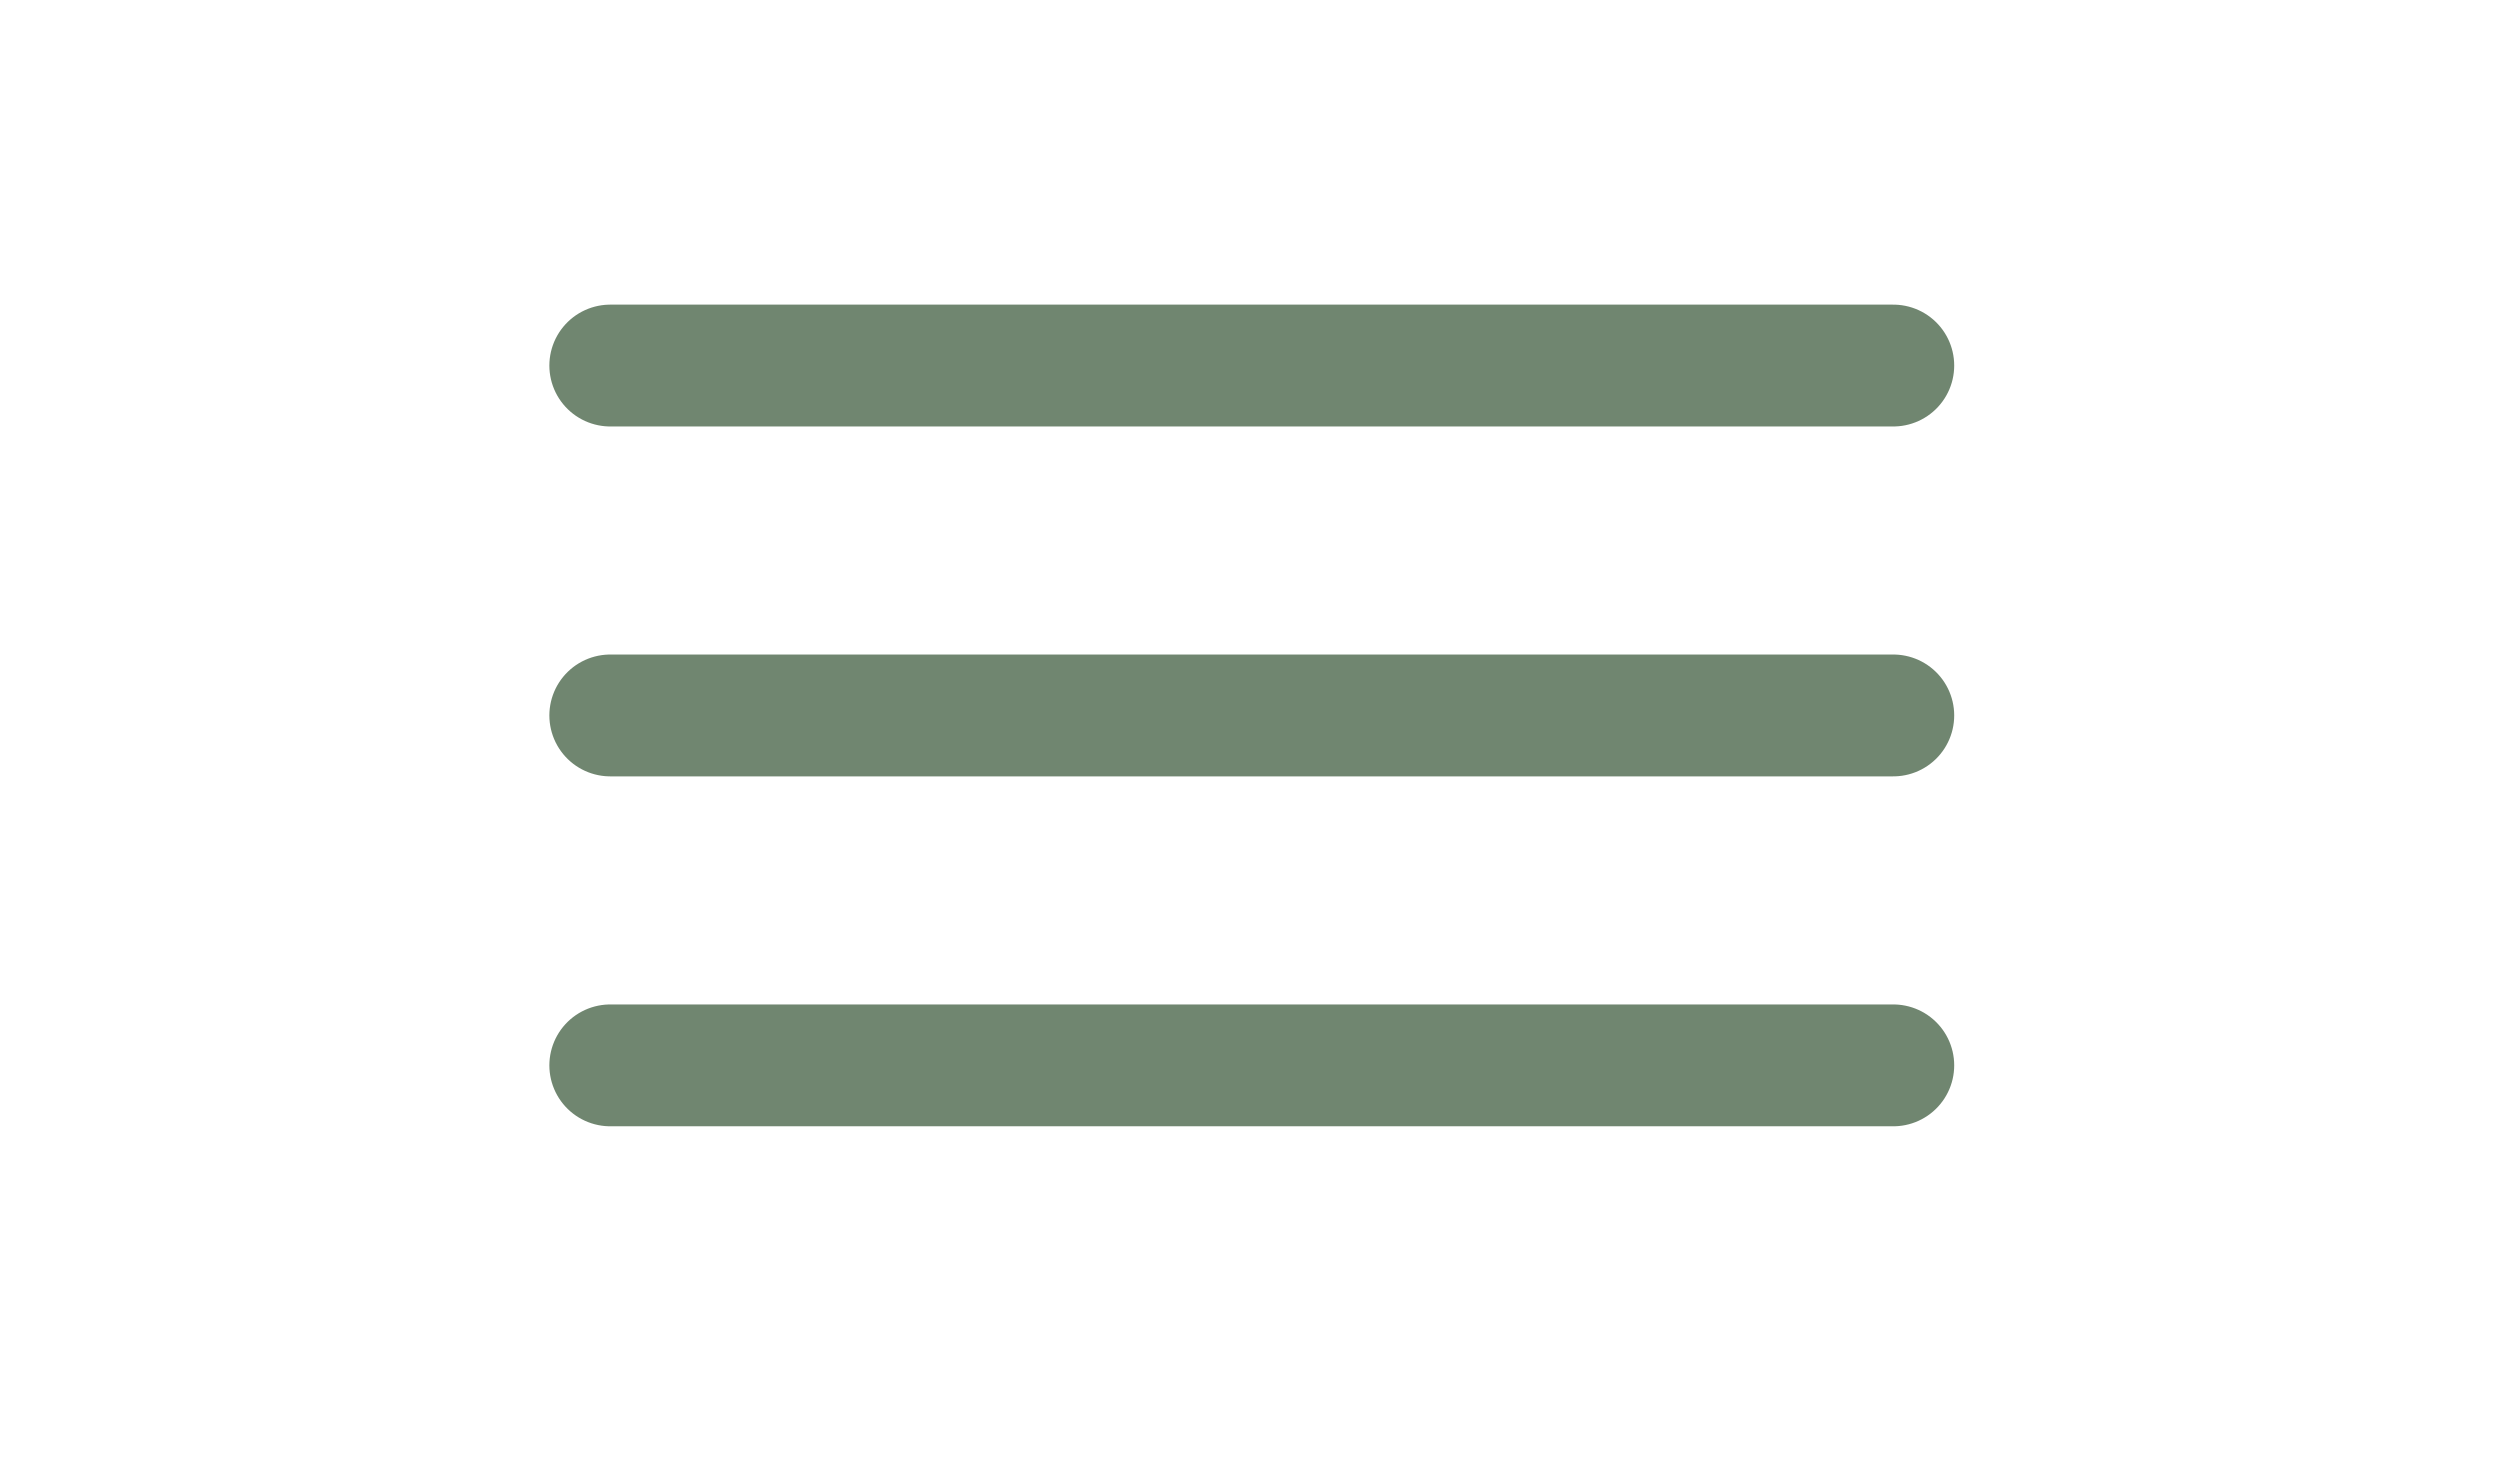
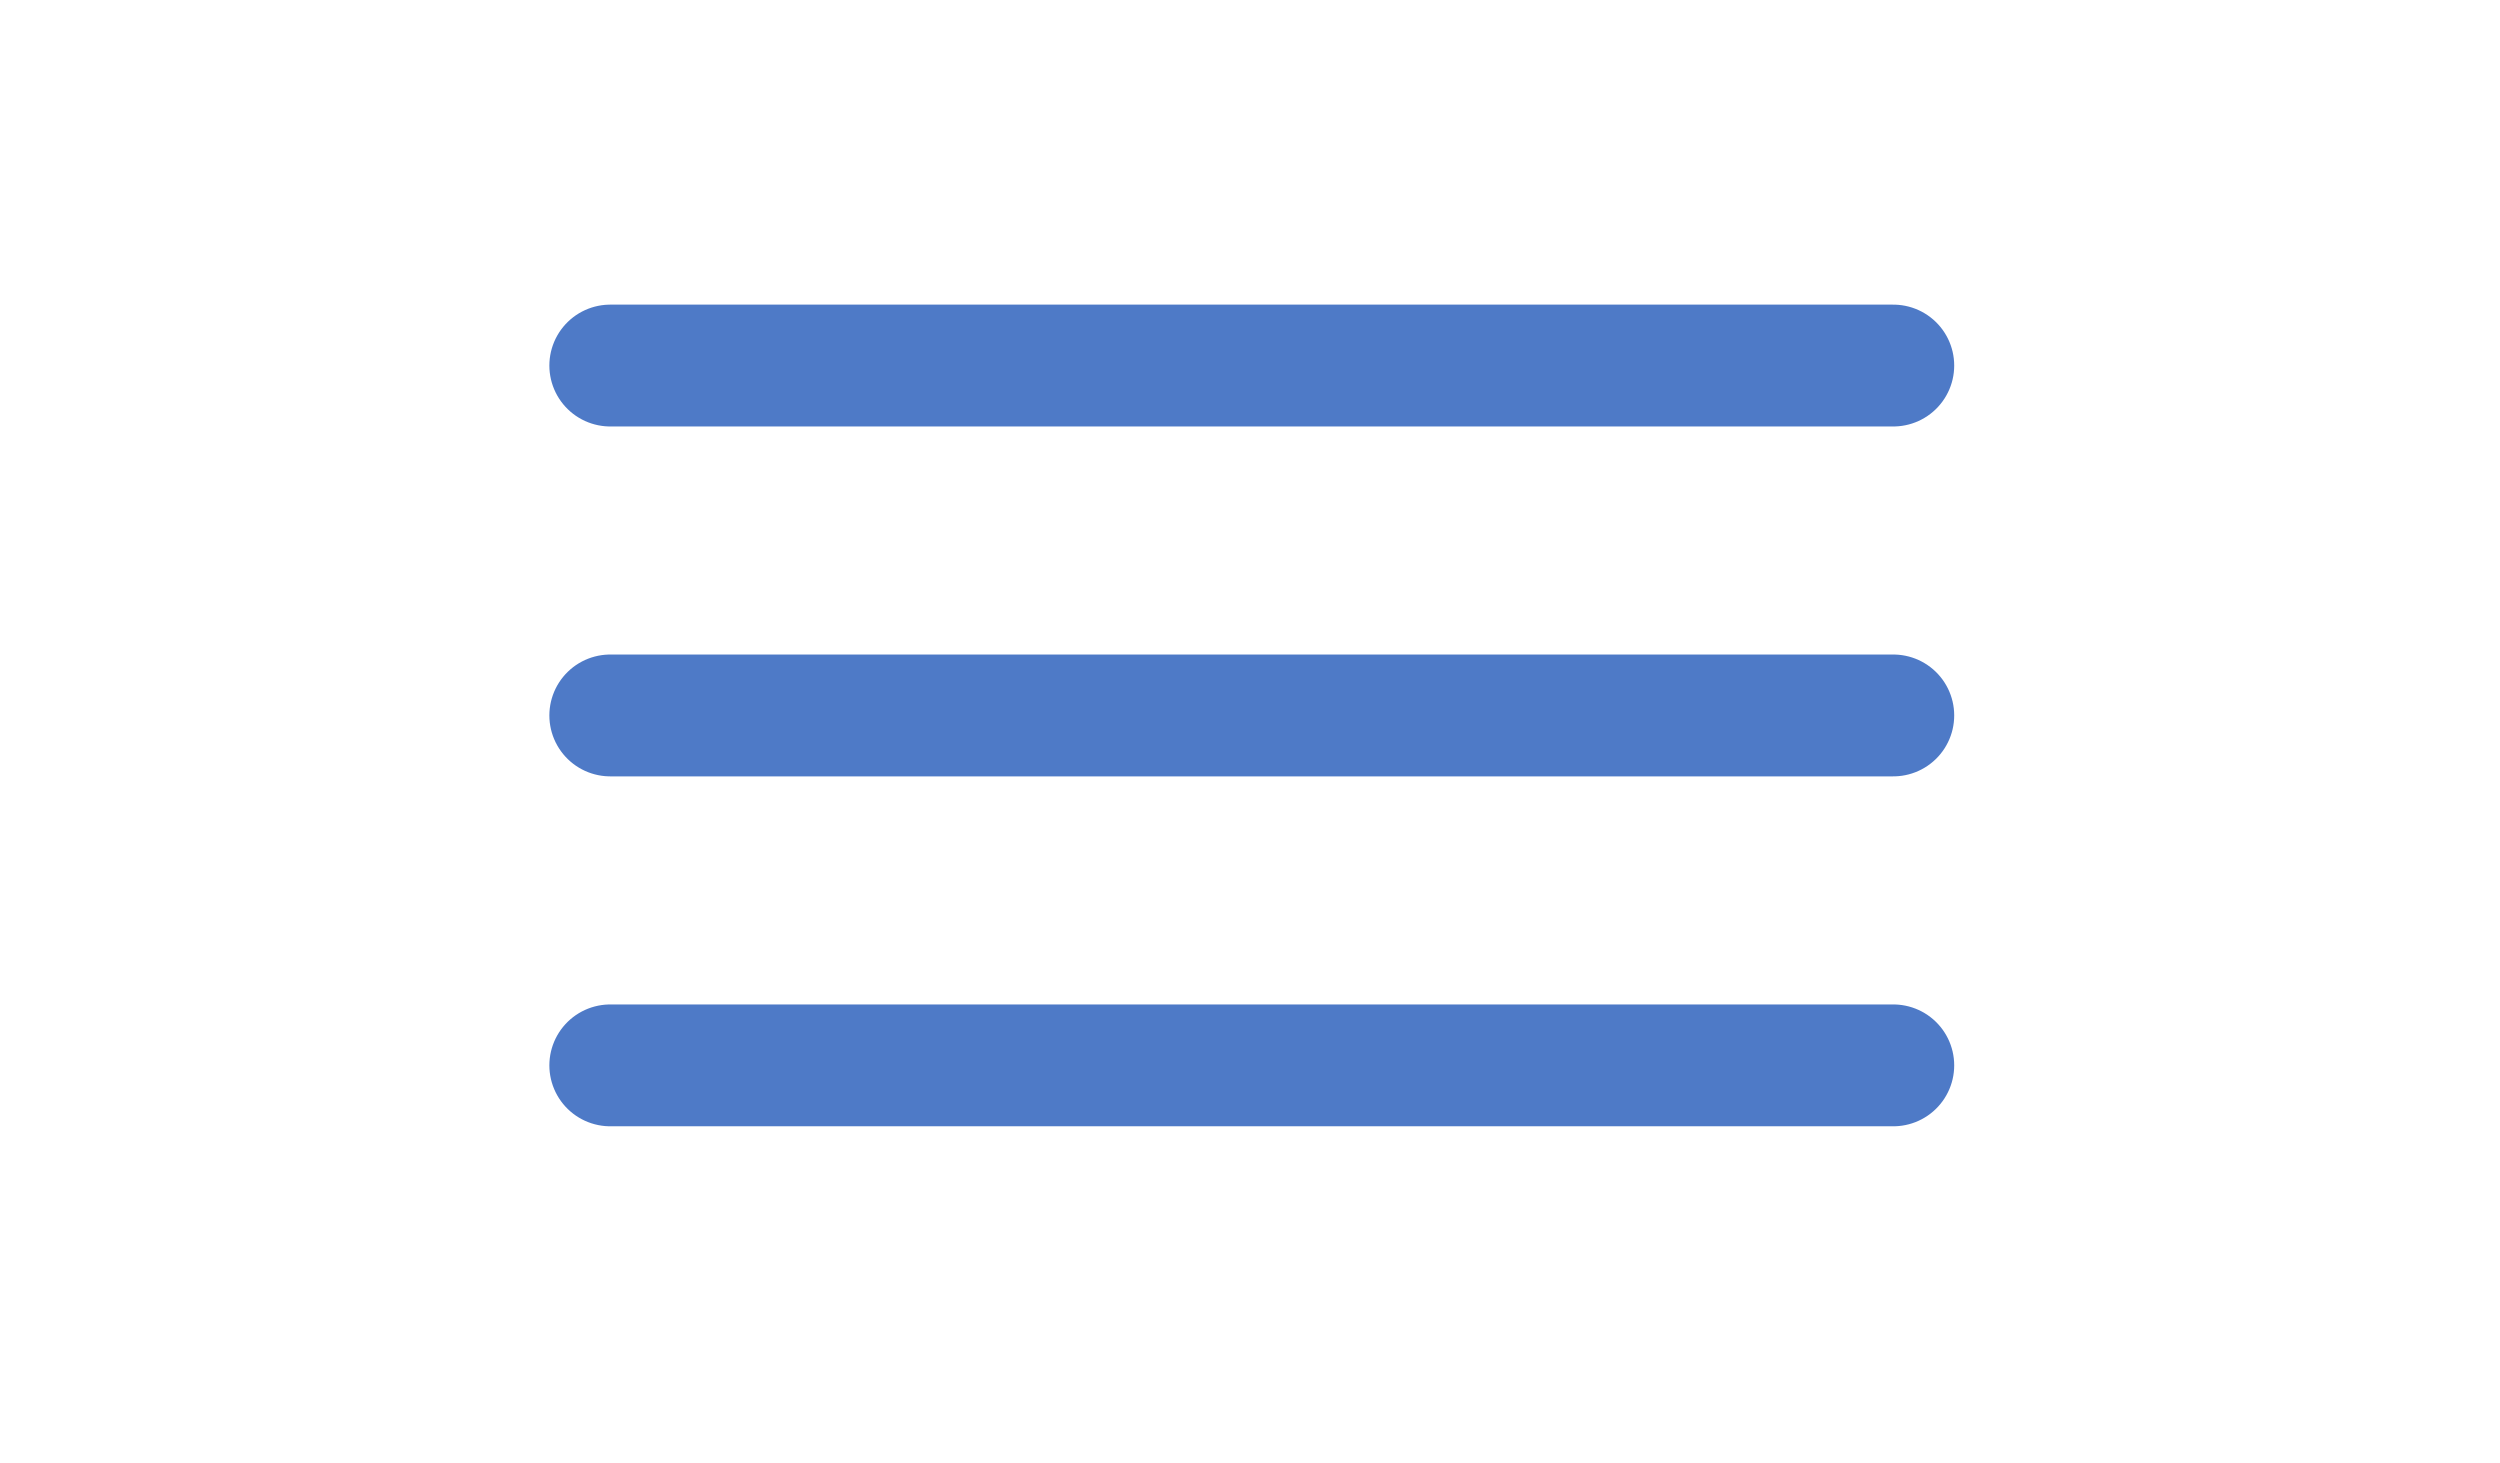
<svg xmlns="http://www.w3.org/2000/svg" width="46.117" height="26.973" viewBox="-1 -10 48 48">
-   <path d="M2 2h42.117M2 13.486h42.117M2 24.973h42.117" fill="none" stroke="#708670" stroke-linecap="round" stroke-miterlimit="10" stroke-width="4" />
+   <path d="M2 2h42.117M2 13.486h42.117M2 24.973h42.117" fill="none" stroke="#4E7AC7" stroke-linecap="round" stroke-miterlimit="10" stroke-width="4" />
</svg>
